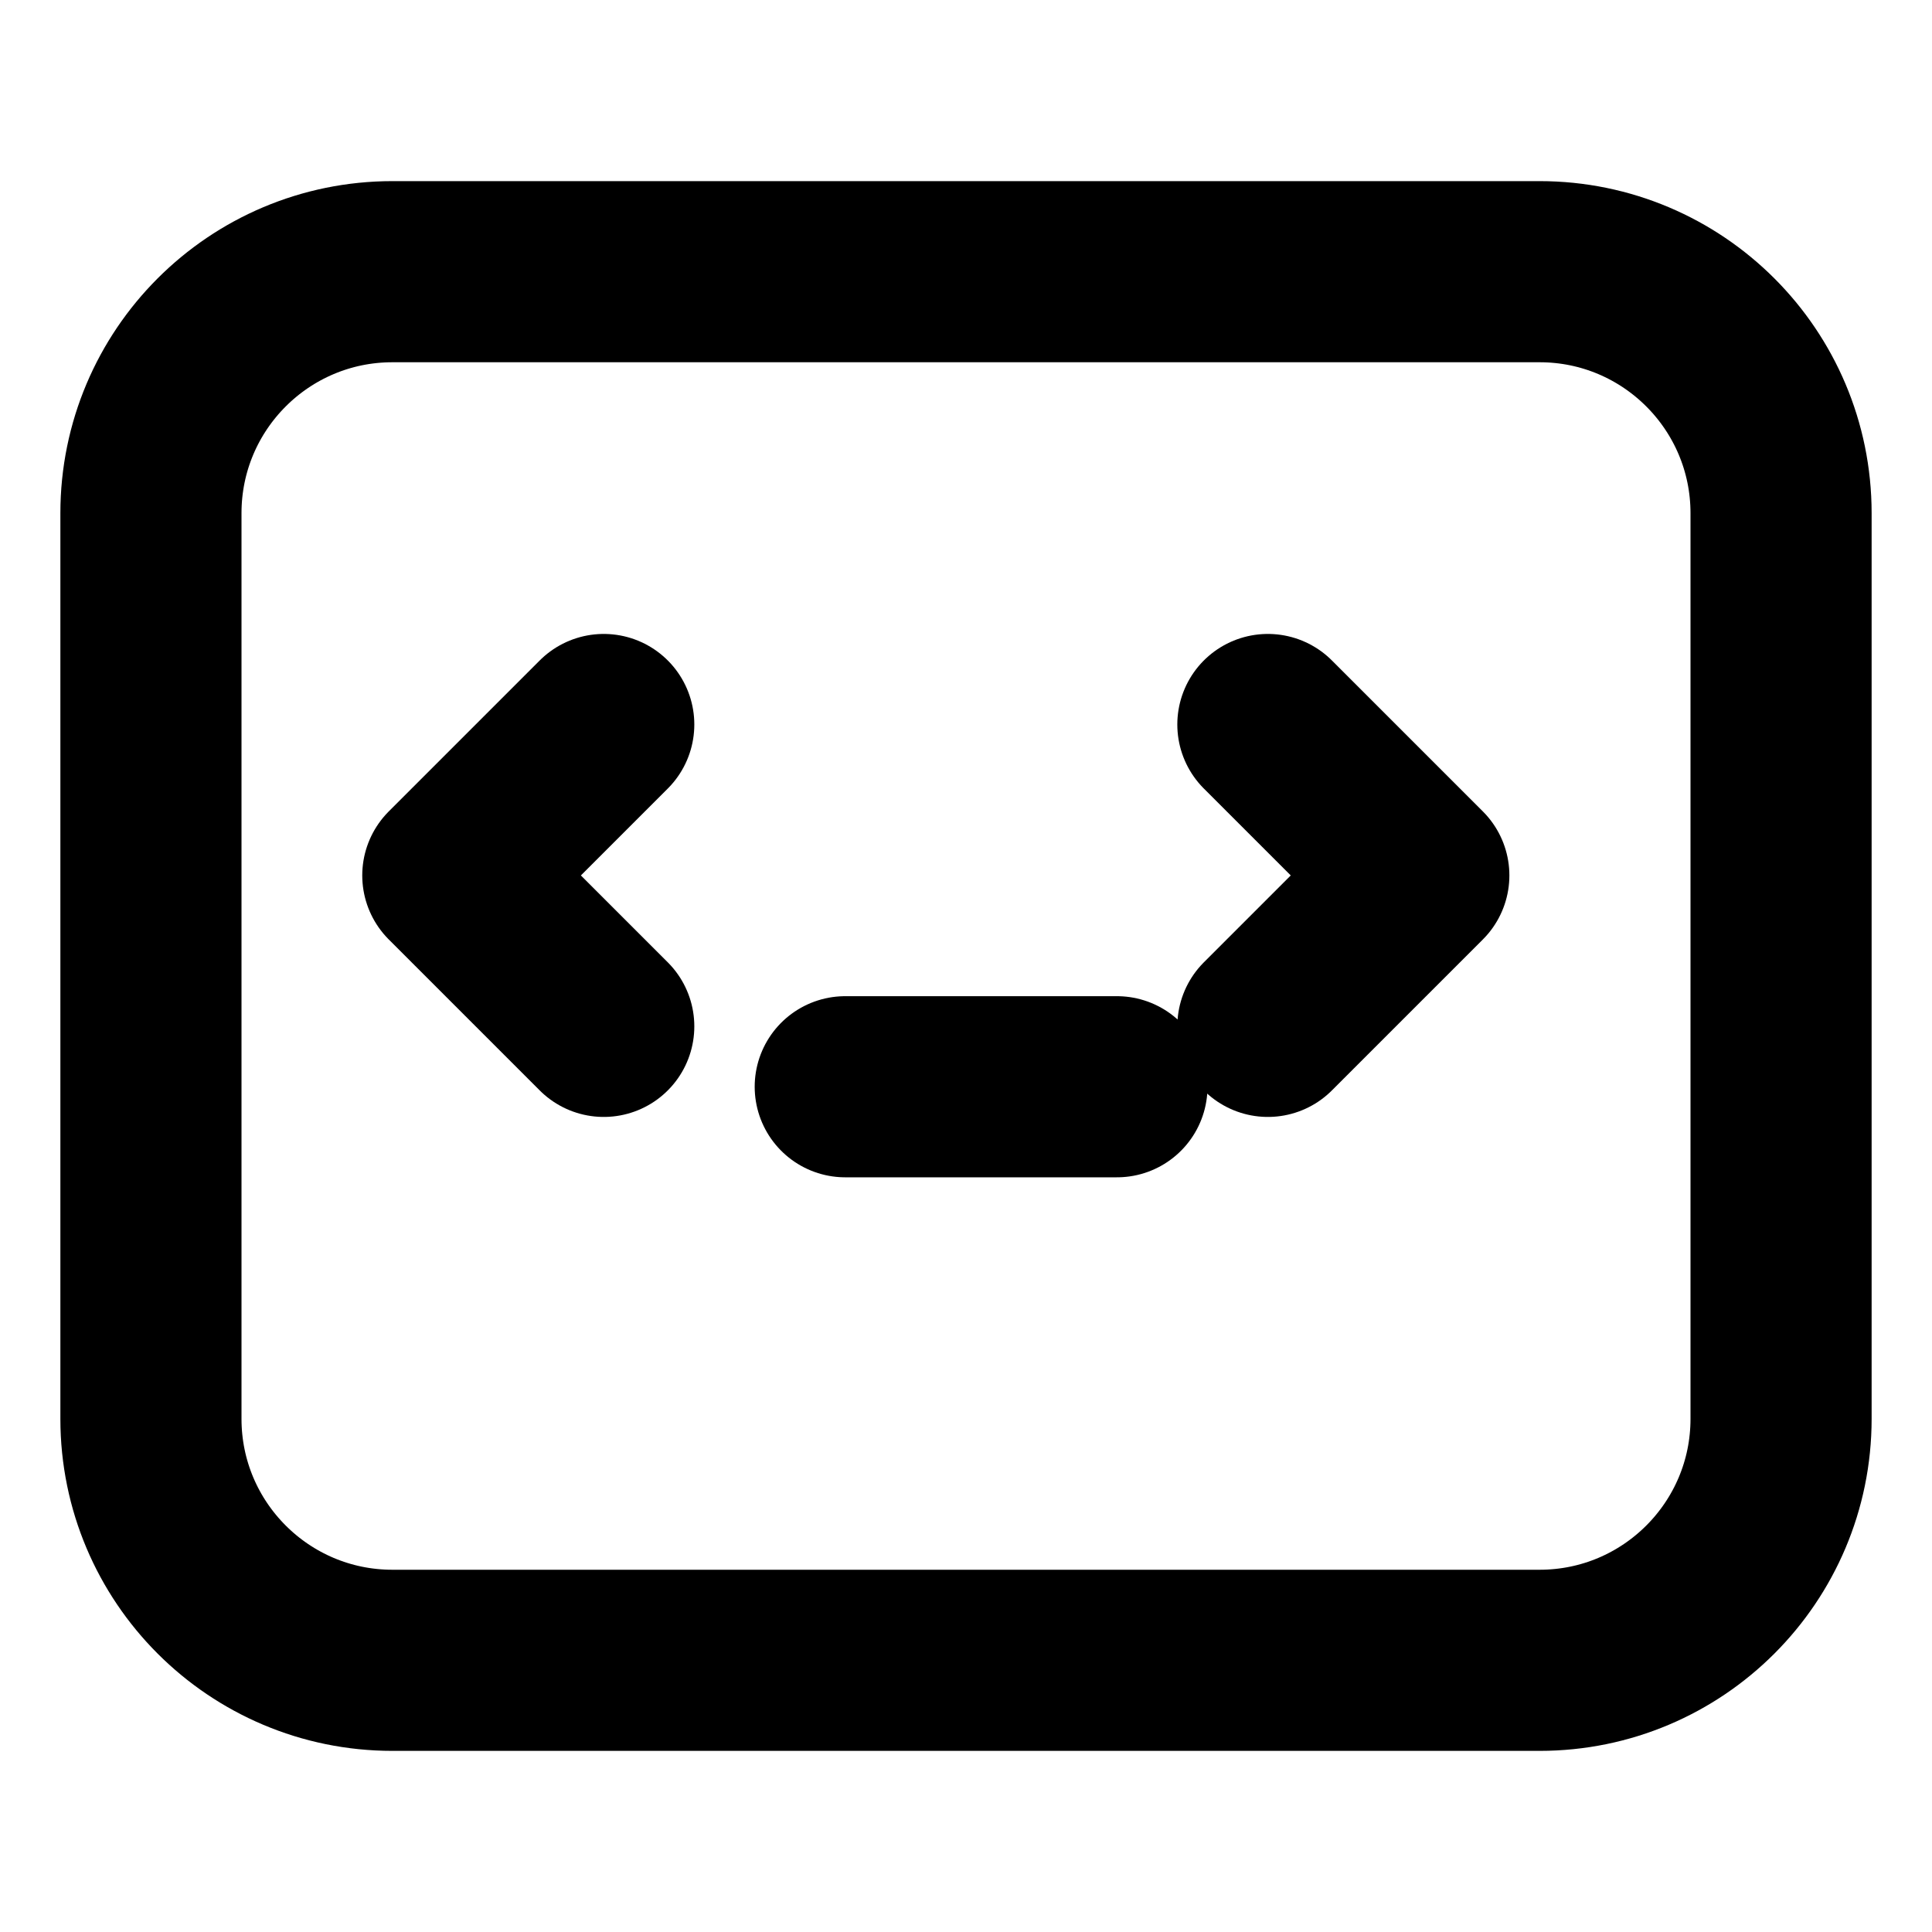
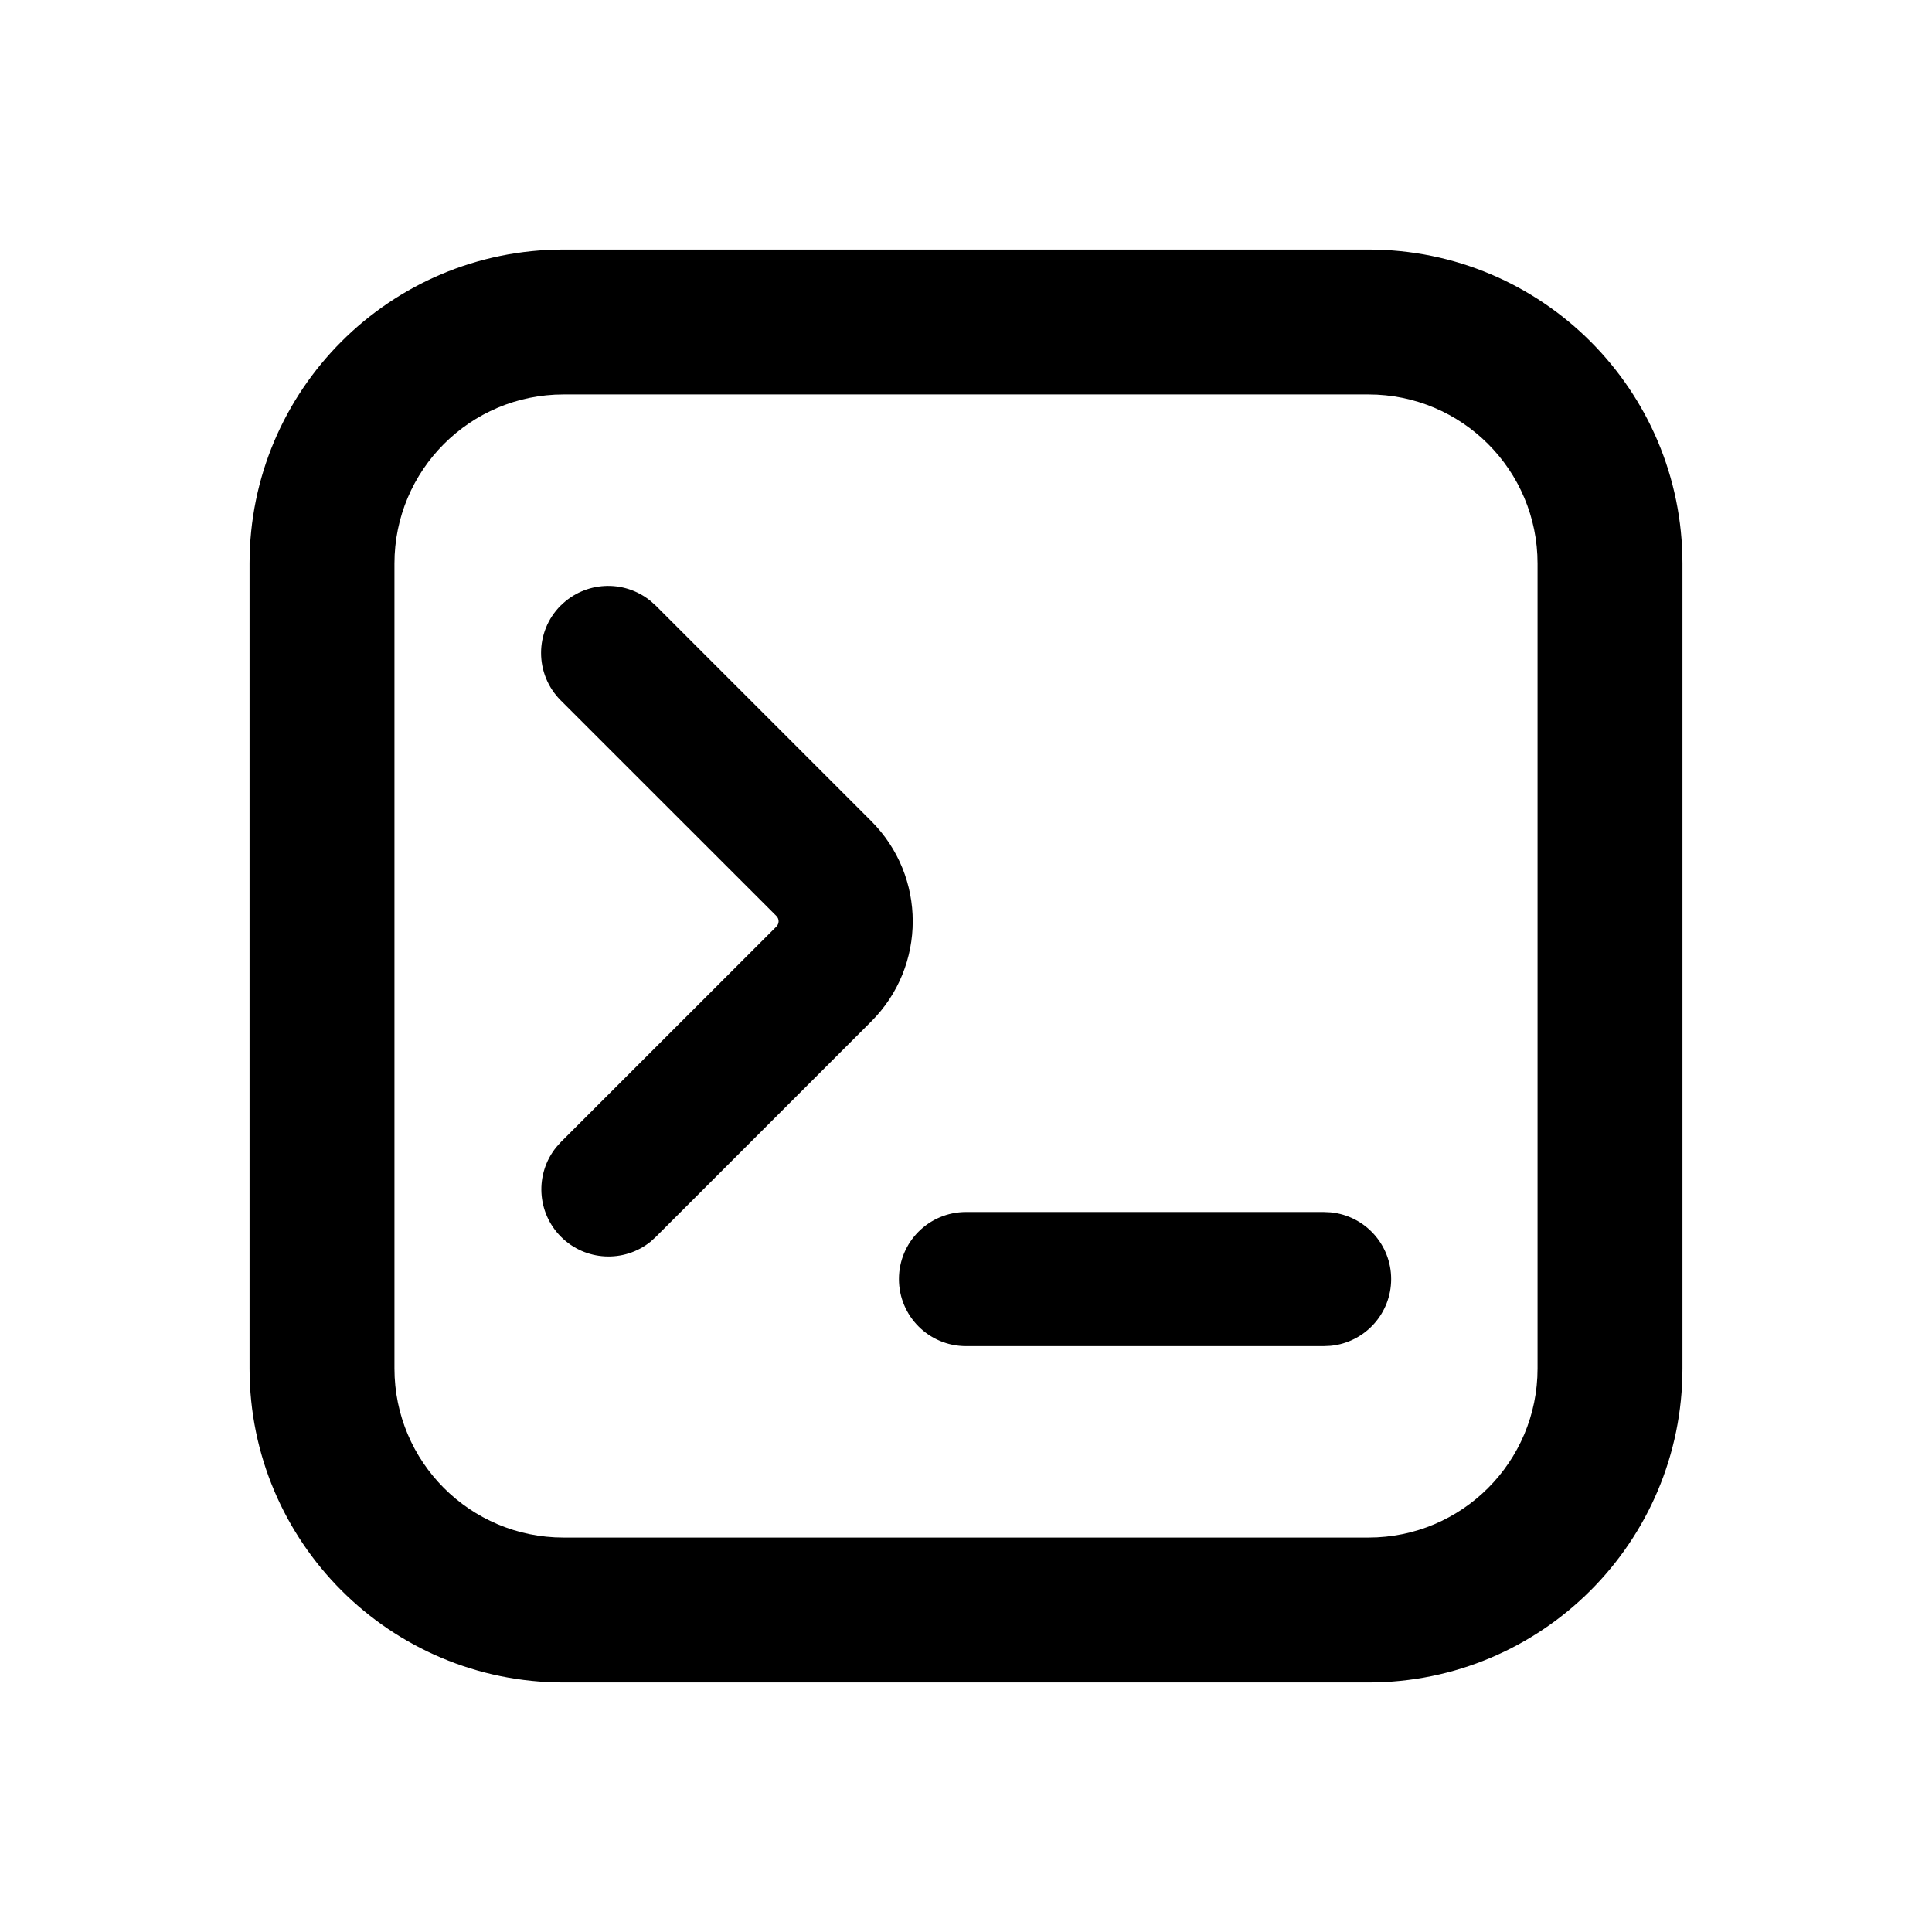
- <svg xmlns="http://www.w3.org/2000/svg" width="16" height="16" viewBox="0 0 16 16" fill="none">
-   <rect x="1.25" y="2.25" width="13.5" height="11.5" rx="2" stroke="currentColor" stroke-width="1.5" />
-   <path d="M5 6L3.75 7.25L5 8.5M7 9H9.25M10.5 6L11.75 7.25L10.5 8.5" stroke="currentColor" stroke-width="1.5" stroke-linecap="round" stroke-linejoin="round" />
+ <svg xmlns="http://www.w3.org/2000/svg" viewBox="0 0 1024 1024" fill="currentColor">
+   <path d="M705.28 642.56a35.541 35.541 0 0 1 0 70.741l-3.669 0.171H512a35.541 35.541 0 0 1 0-71.083h189.611l3.627 0.171zM297.216 320.939a35.584 35.584 0 0 1 47.573-2.432l2.731 2.432 114.261 114.261a75.093 75.093 0 0 1 0 106.197l-114.261 114.261-2.731 2.475a35.584 35.584 0 0 1-50.005-50.048l2.432-2.731 114.304-114.261a3.968 3.968 0 0 0 0-5.589L297.173 371.2a35.584 35.584 0 0 1 0-50.261z" />
+   <path d="M725.333 132.267A166.4 166.4 0 0 1 891.733 298.667v426.667a166.4 166.4 0 0 1-166.4 166.4H298.667A166.4 166.4 0 0 1 132.267 725.333V298.667A166.4 166.4 0 0 1 298.667 132.267h426.667zM298.667 209.067A89.6 89.6 0 0 0 209.067 298.667v426.667c0 49.493 40.107 89.6 89.6 89.6h426.667a89.6 89.6 0 0 0 89.6-89.6V298.667A89.6 89.6 0 0 0 725.333 209.067H298.667z" />
</svg>
